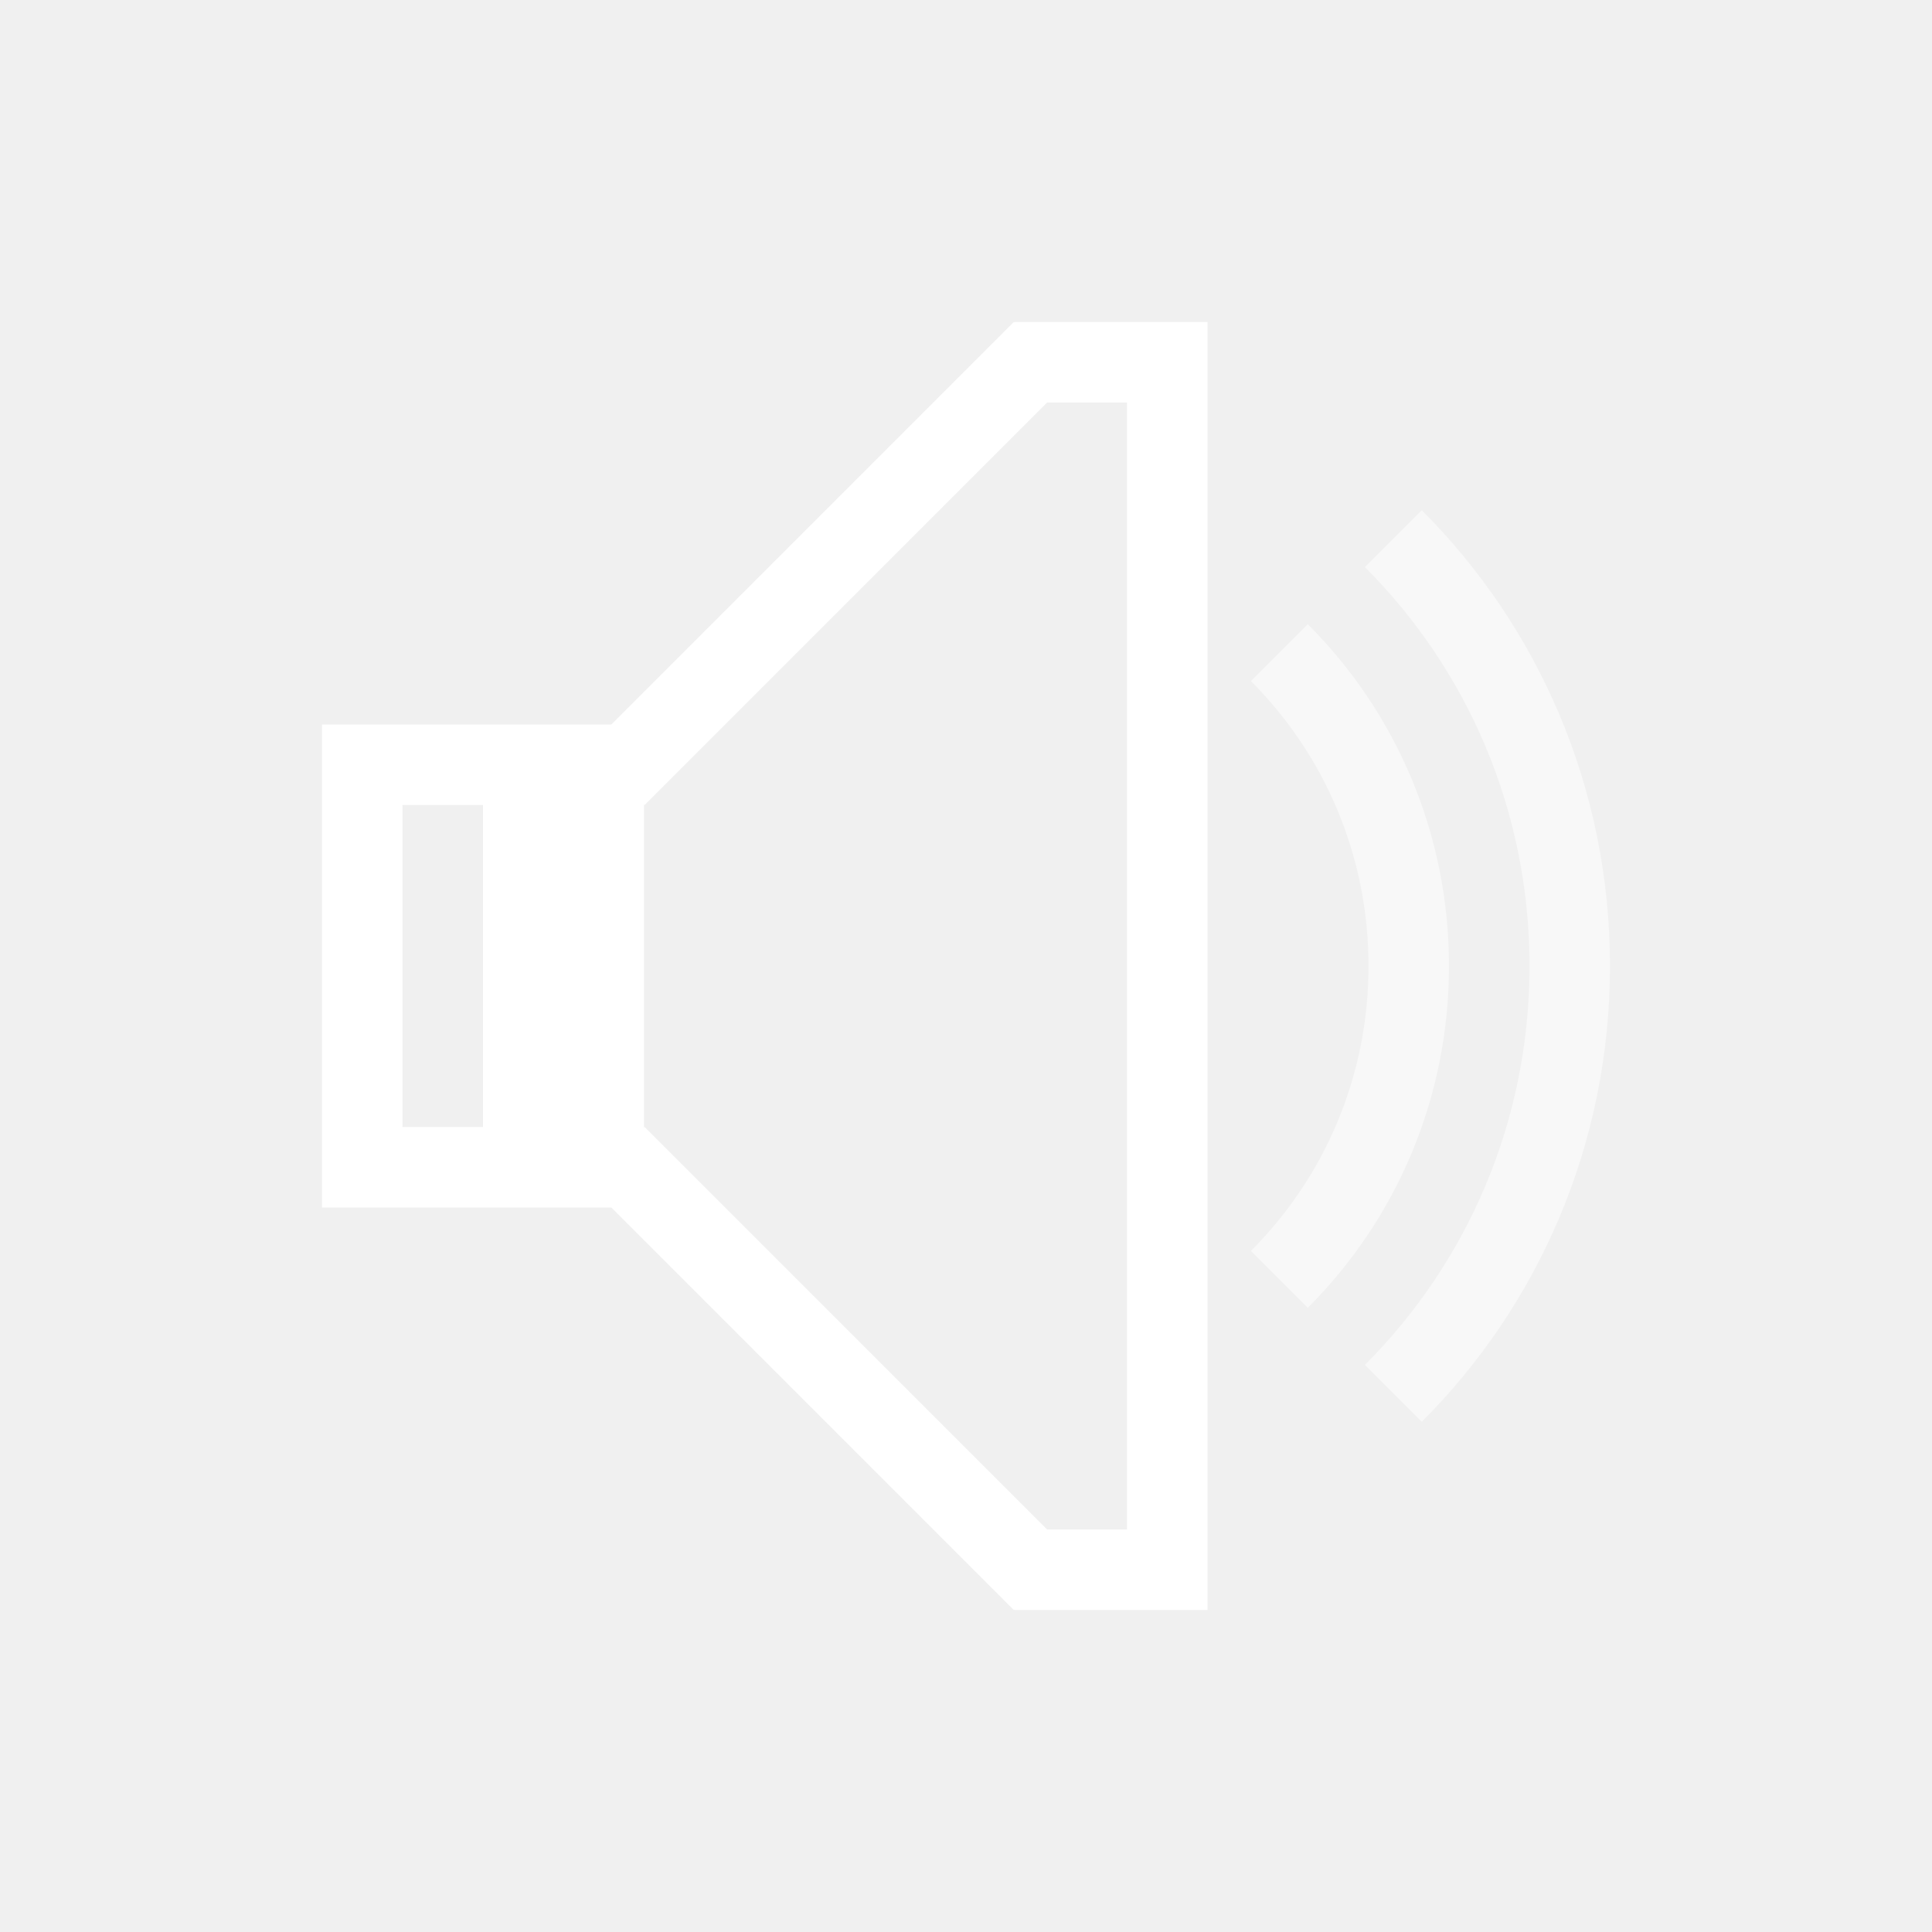
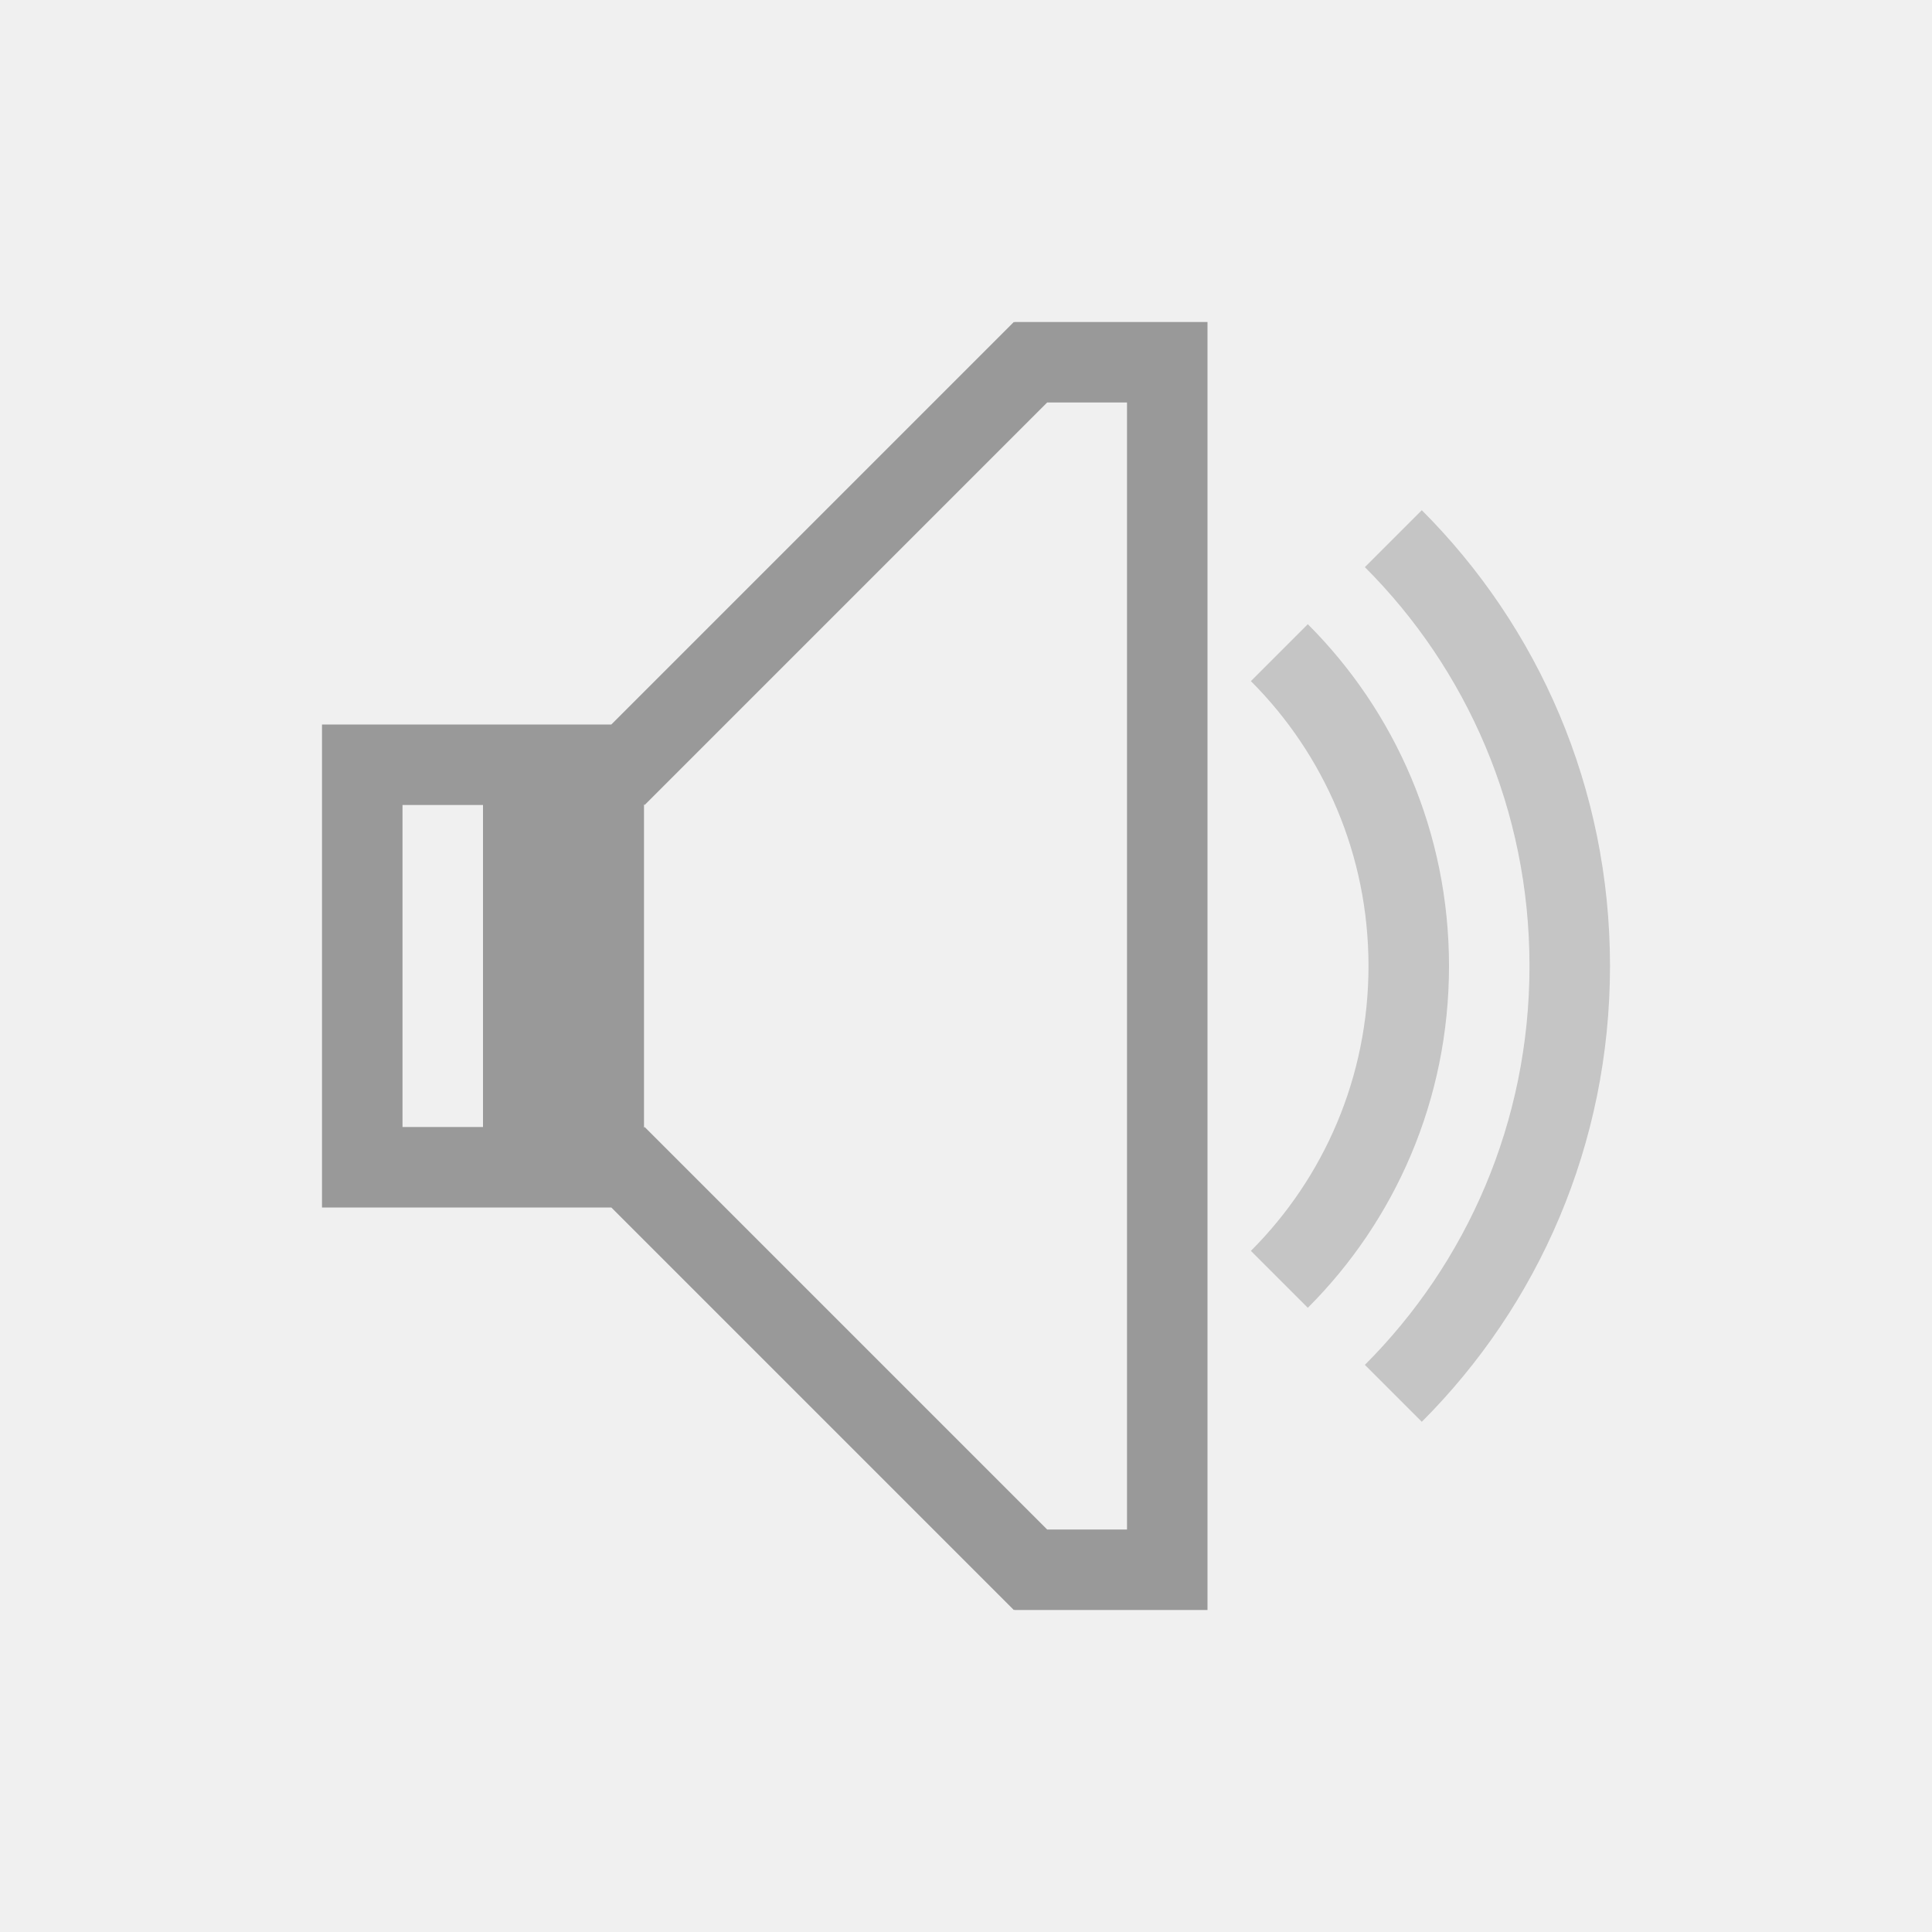
<svg xmlns="http://www.w3.org/2000/svg" width="24" height="24" id="svg4359" version="1.1">
  <defs id="defs4361" />
  <g id="layer1" transform="translate(1,-25)">
-     <path style="opacity:1;fill:#ffffff;fill-opacity:1;stroke:none" d="m 11.594,3 -5,5 L 4,8 3,8 l 0,1 0,4 0,1 1,0 2.594,0 5,5 0.006,-0.006 0,0.006 2.4,0 0,-1 0,-15 -2.4,0 0,0.006 L 11.594,3 Z M 12.008,4 13,4 13,18 12.008,18 7.008,13 7,13.008 7,13 7,8.992 7.008,9 12.008,4 Z M 4,9 5,9 5,13 4,13 4,9 Z" transform="translate(0,26)" id="rect4120" />
-     <path style="opacity:0.5;fill:#ffffff;fill-opacity:1;stroke:none" d="M 15.246,6.754 14.539,7.461 C 15.443,8.365 16,9.615 16,11 c 0,1.385 -0.557,2.635 -1.461,3.539 l 0.707,0.707 C 16.331,14.162 17,12.662 17,11 17,9.338 16.331,7.838 15.246,6.754 Z" transform="translate(0,26)" id="rect4180" />
-     <path style="opacity:0.5;fill:#ffffff;fill-opacity:1;stroke:none" d="M 16.662,5.338 15.955,6.045 C 17.22,7.31 18,9.061 18,11 c 0,1.939 -0.78,3.69 -2.045,4.955 l 0.707,0.707 C 18.108,15.216 19,13.216 19,11 19,8.784 18.108,6.784 16.662,5.338 Z" transform="translate(0,26)" id="rect4192" />
+     <path style="opacity:1;fill:#999999;fill-opacity:1;stroke:none" d="m 11.594,3 -5,5 L 4,8 3,8 l 0,1 0,4 0,1 1,0 2.594,0 5,5 0.006,-0.006 0,0.006 2.4,0 0,-1 0,-15 -2.4,0 0,0.006 L 11.594,3 Z M 12.008,4 13,4 13,18 12.008,18 7.008,13 7,13.008 7,13 7,8.992 7.008,9 12.008,4 Z M 4,9 5,9 5,13 4,13 4,9 Z" transform="translate(0,26)" id="rect4120" />
+     <path style="opacity:0.5;fill:#999999;fill-opacity:1;stroke:none" d="M 15.246,6.754 14.539,7.461 C 15.443,8.365 16,9.615 16,11 c 0,1.385 -0.557,2.635 -1.461,3.539 l 0.707,0.707 C 16.331,14.162 17,12.662 17,11 17,9.338 16.331,7.838 15.246,6.754 Z" transform="translate(0,26)" id="rect4180" />
+     <path style="opacity:0.5;fill:#999999;fill-opacity:1;stroke:none" d="M 16.662,5.338 15.955,6.045 C 17.22,7.31 18,9.061 18,11 c 0,1.939 -0.78,3.69 -2.045,4.955 l 0.707,0.707 C 18.108,15.216 19,13.216 19,11 19,8.784 18.108,6.784 16.662,5.338 Z" transform="translate(0,26)" id="rect4192" />
  </g>
</svg>
